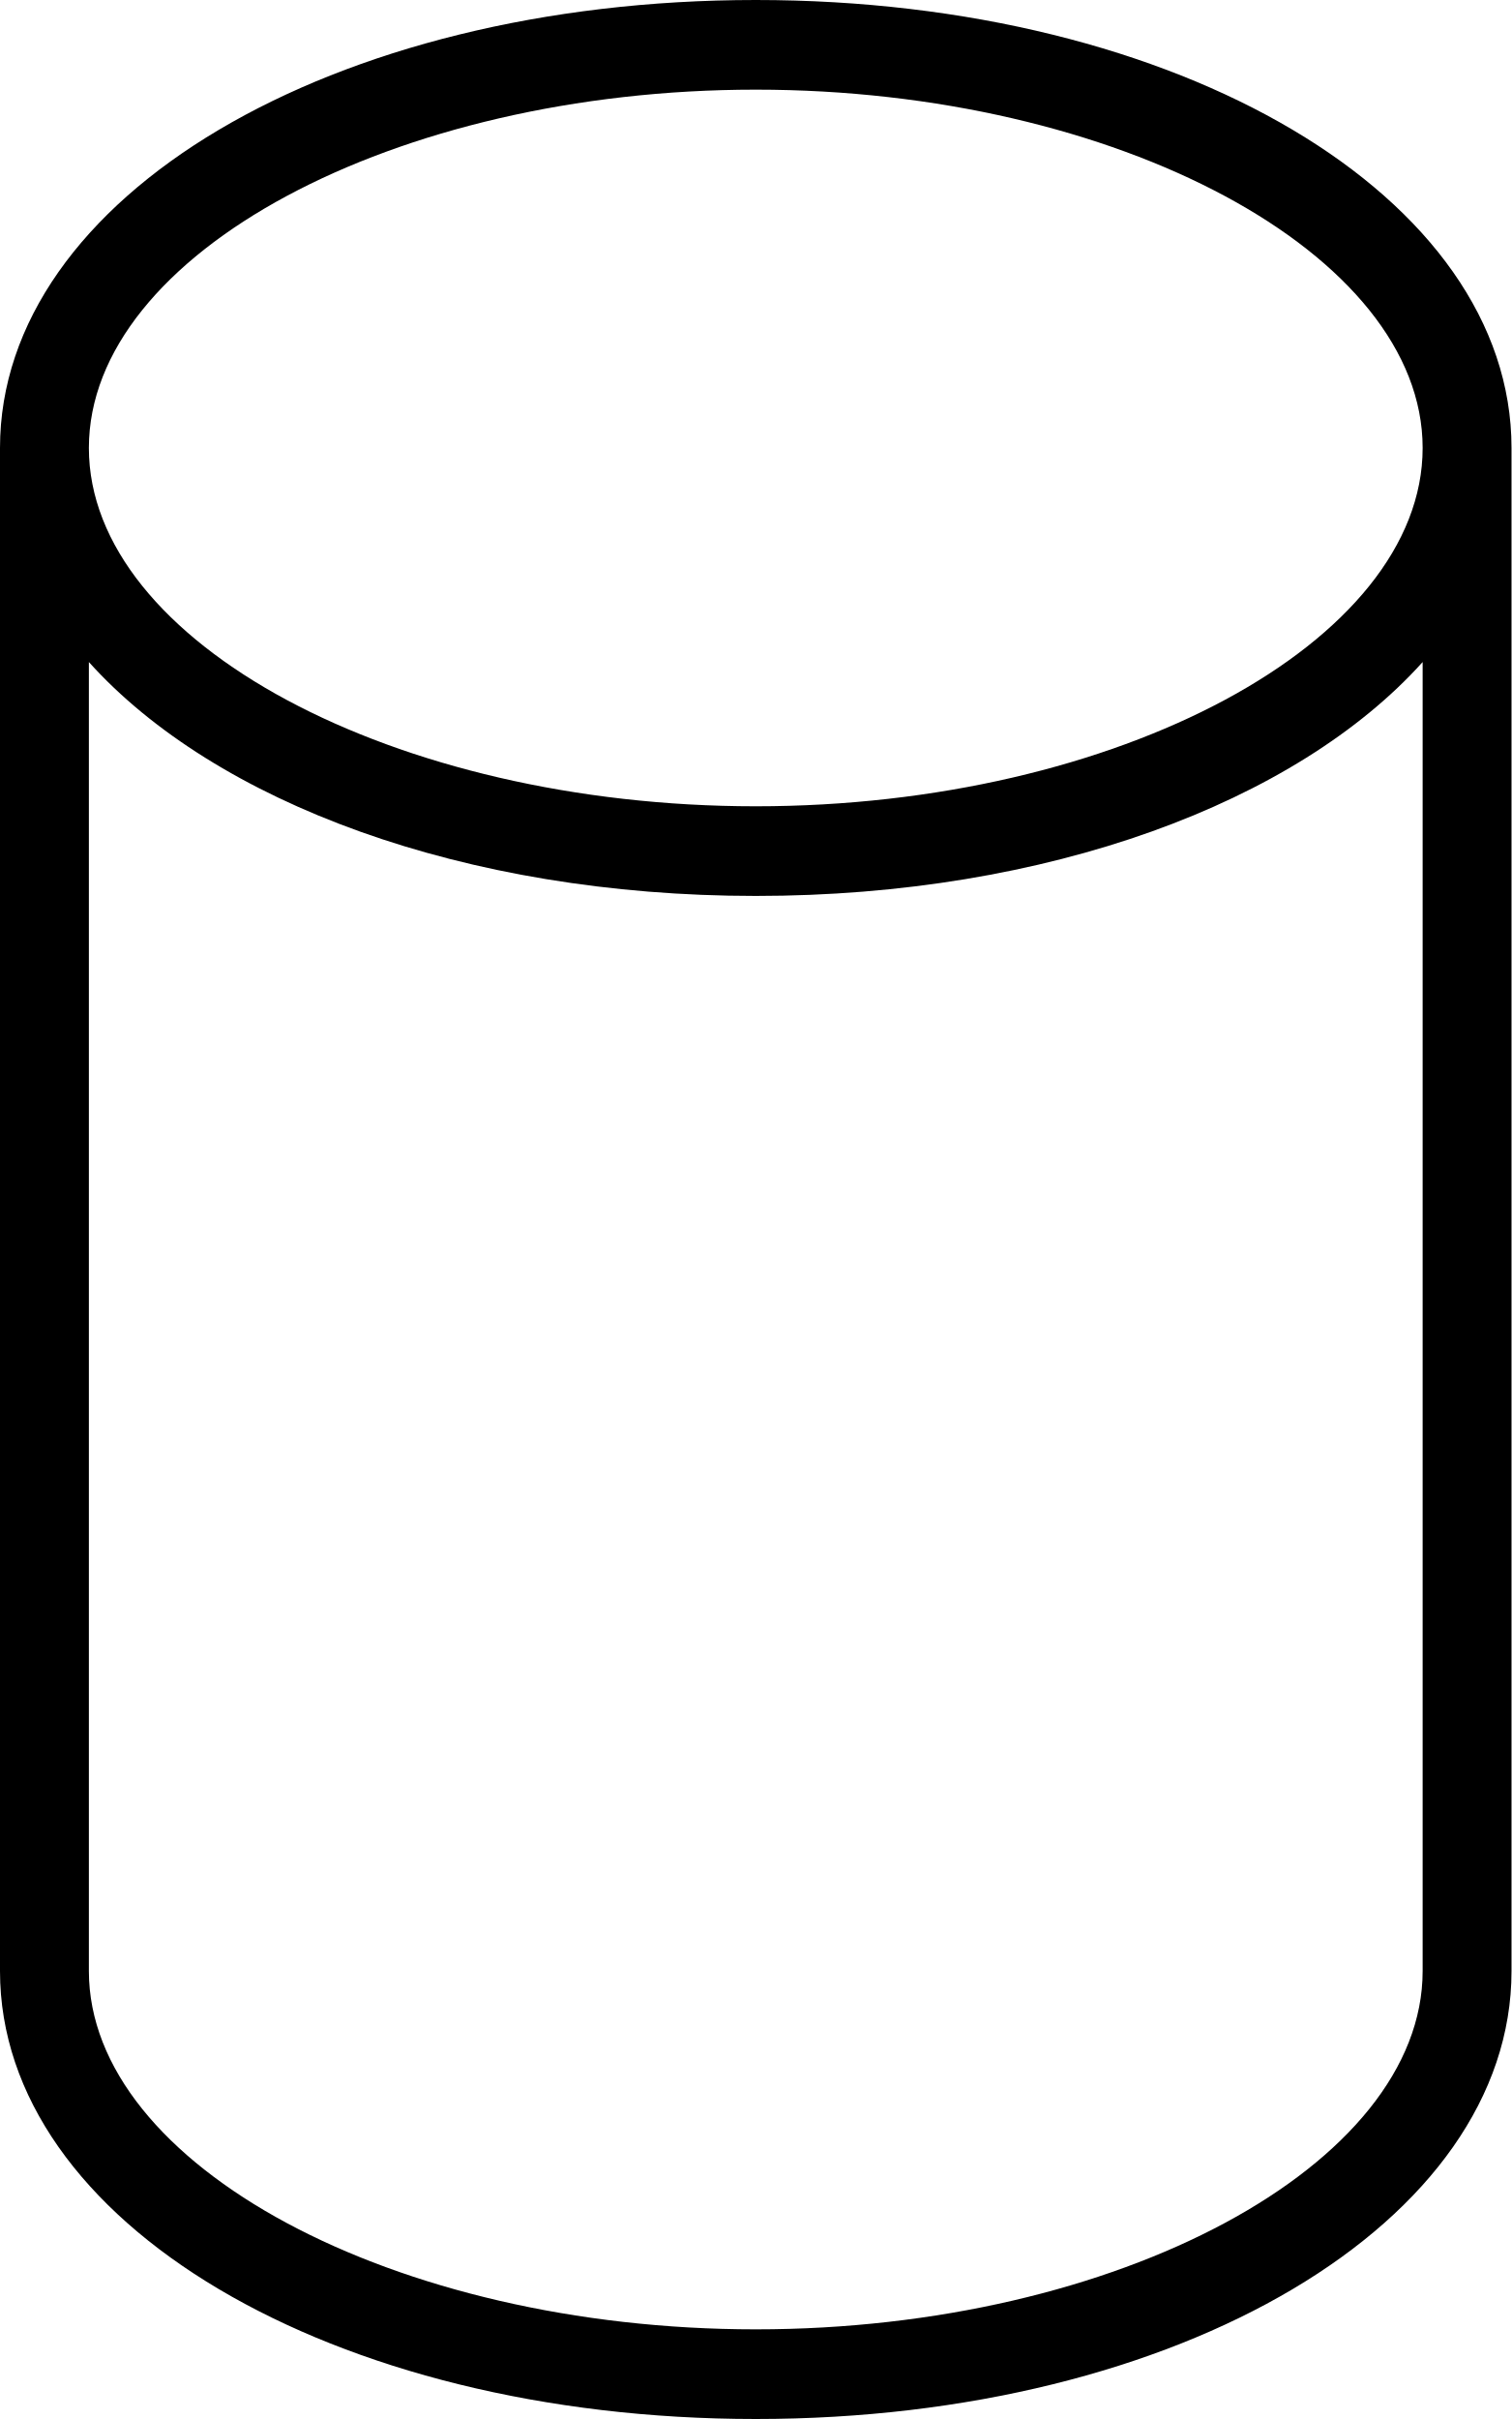
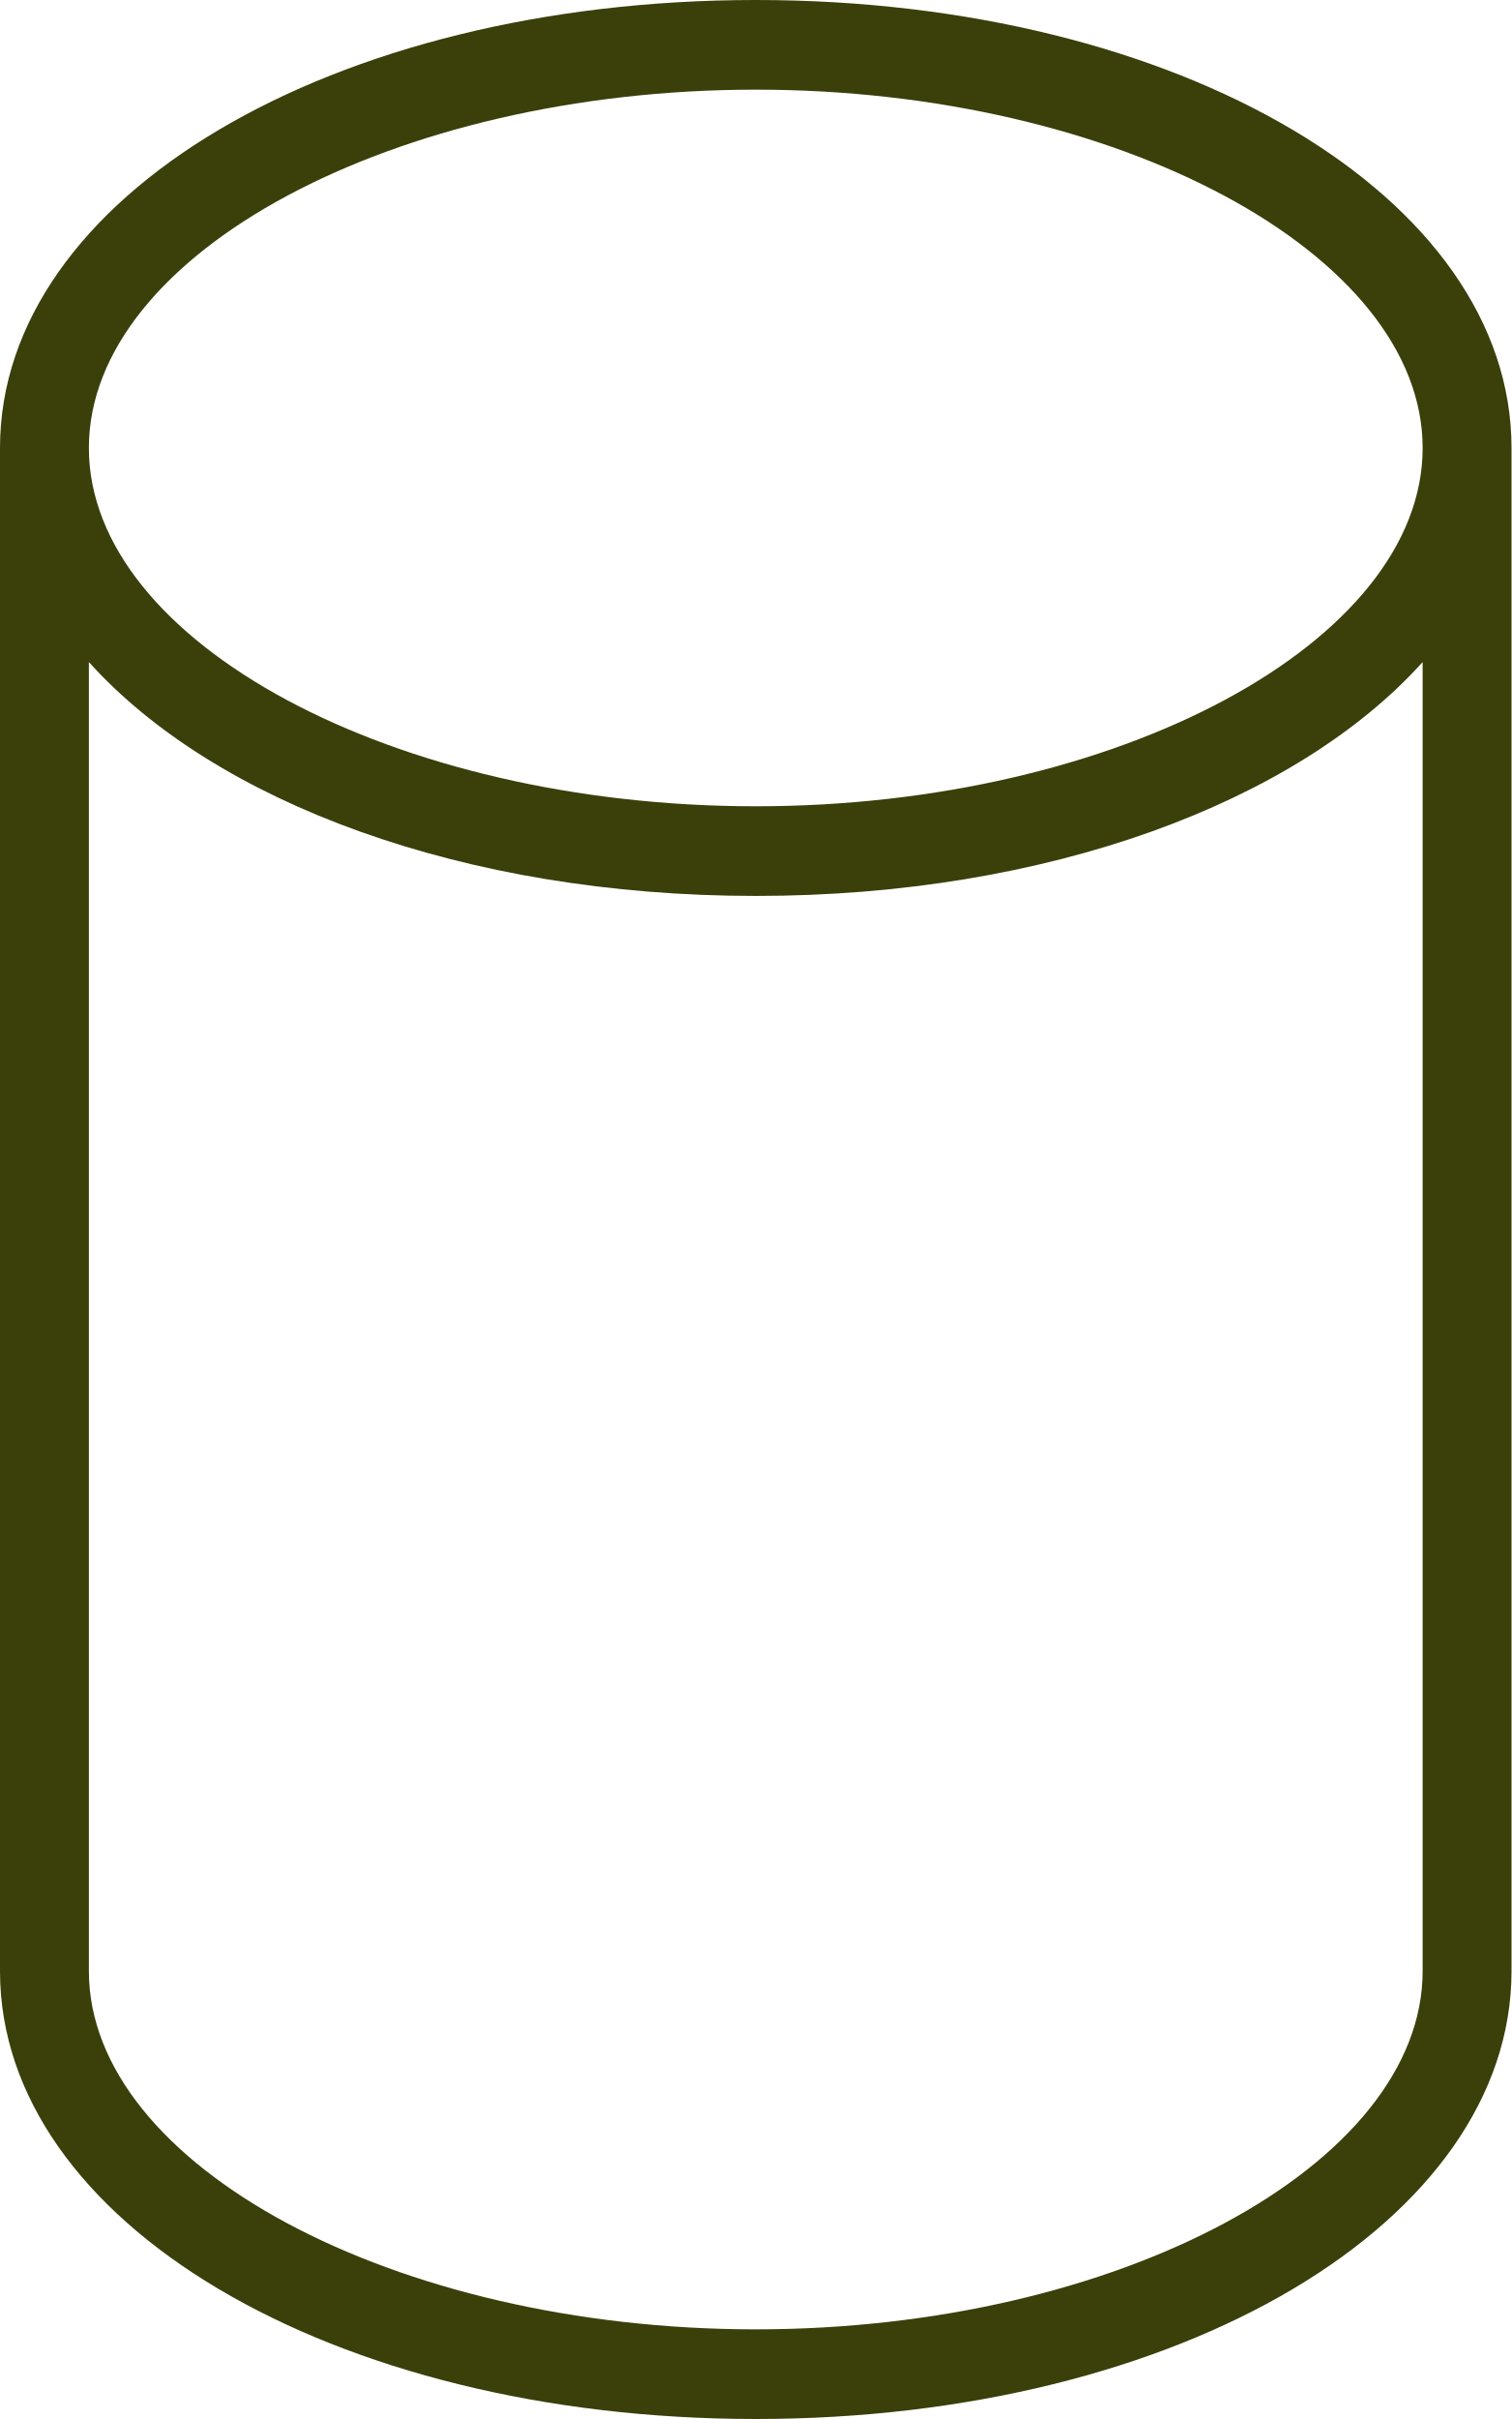
<svg xmlns="http://www.w3.org/2000/svg" preserveAspectRatio="none" overflow="visible" style="display: block;" width="10" height="16" viewBox="0 0 10 16" fill="none">
  <g id="icon-measurement-unit">
-     <path id="Vector" d="M5 0C2.196 0 0 1.301 0 2.963V13.037C0 14.698 2.196 16 5 16C7.804 16 10 14.698 10 13.037V2.963C10 1.301 7.804 0 5 0ZM5 0.593C7.391 0.593 9.412 1.678 9.412 2.963C9.412 4.248 7.391 5.333 5 5.333C2.609 5.333 0.588 4.248 0.588 2.963C0.588 1.678 2.609 0.593 5 0.593ZM9.412 13.037C9.412 14.322 7.391 15.407 5 15.407C2.609 15.407 0.588 14.322 0.588 13.037V4.379C1.423 5.307 3.067 5.926 5 5.926C6.933 5.926 8.577 5.307 9.412 4.379V13.037Z" fill="black" />
+     <path id="Vector" d="M5 0C2.196 0 0 1.301 0 2.963V13.037C0 14.698 2.196 16 5 16C7.804 16 10 14.698 10 13.037V2.963C10 1.301 7.804 0 5 0ZM5 0.593C7.391 0.593 9.412 1.678 9.412 2.963C9.412 4.248 7.391 5.333 5 5.333C2.609 5.333 0.588 4.248 0.588 2.963C0.588 1.678 2.609 0.593 5 0.593ZM9.412 13.037C9.412 14.322 7.391 15.407 5 15.407C2.609 15.407 0.588 14.322 0.588 13.037V4.379C1.423 5.307 3.067 5.926 5 5.926C6.933 5.926 8.577 5.307 9.412 4.379V13.037Z" fill="#3B3F0A" />
  </g>
</svg>
